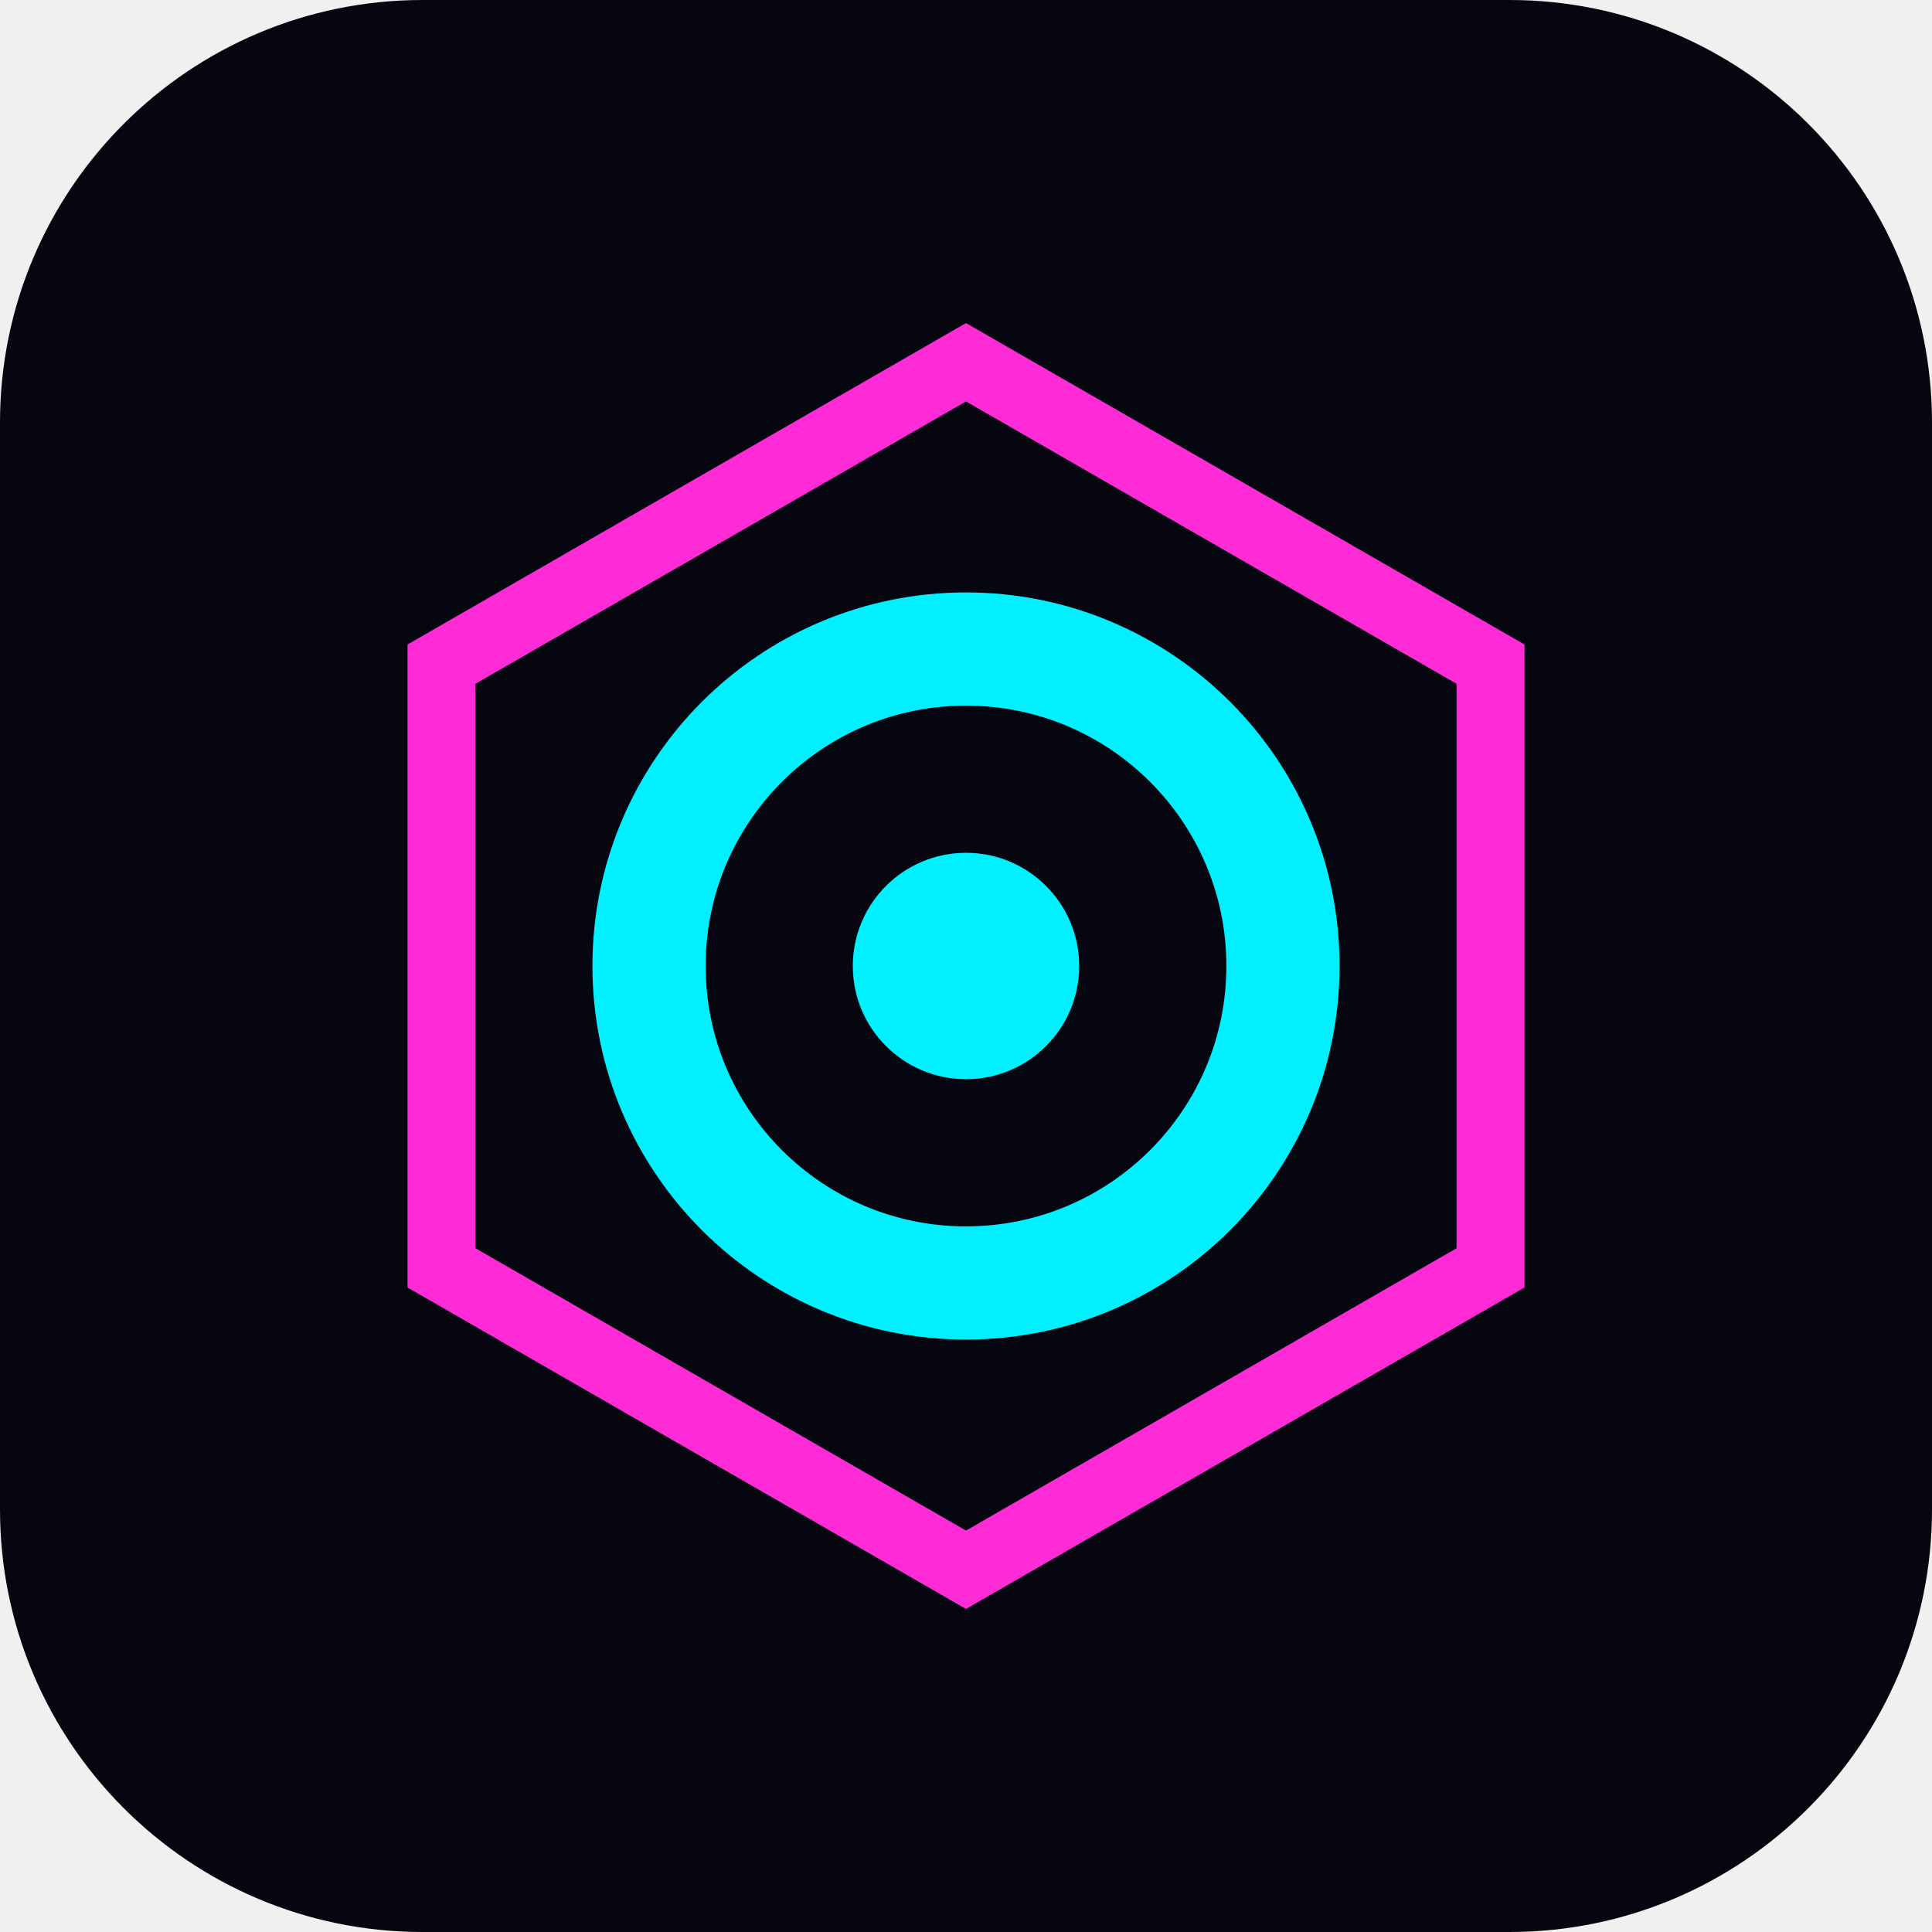
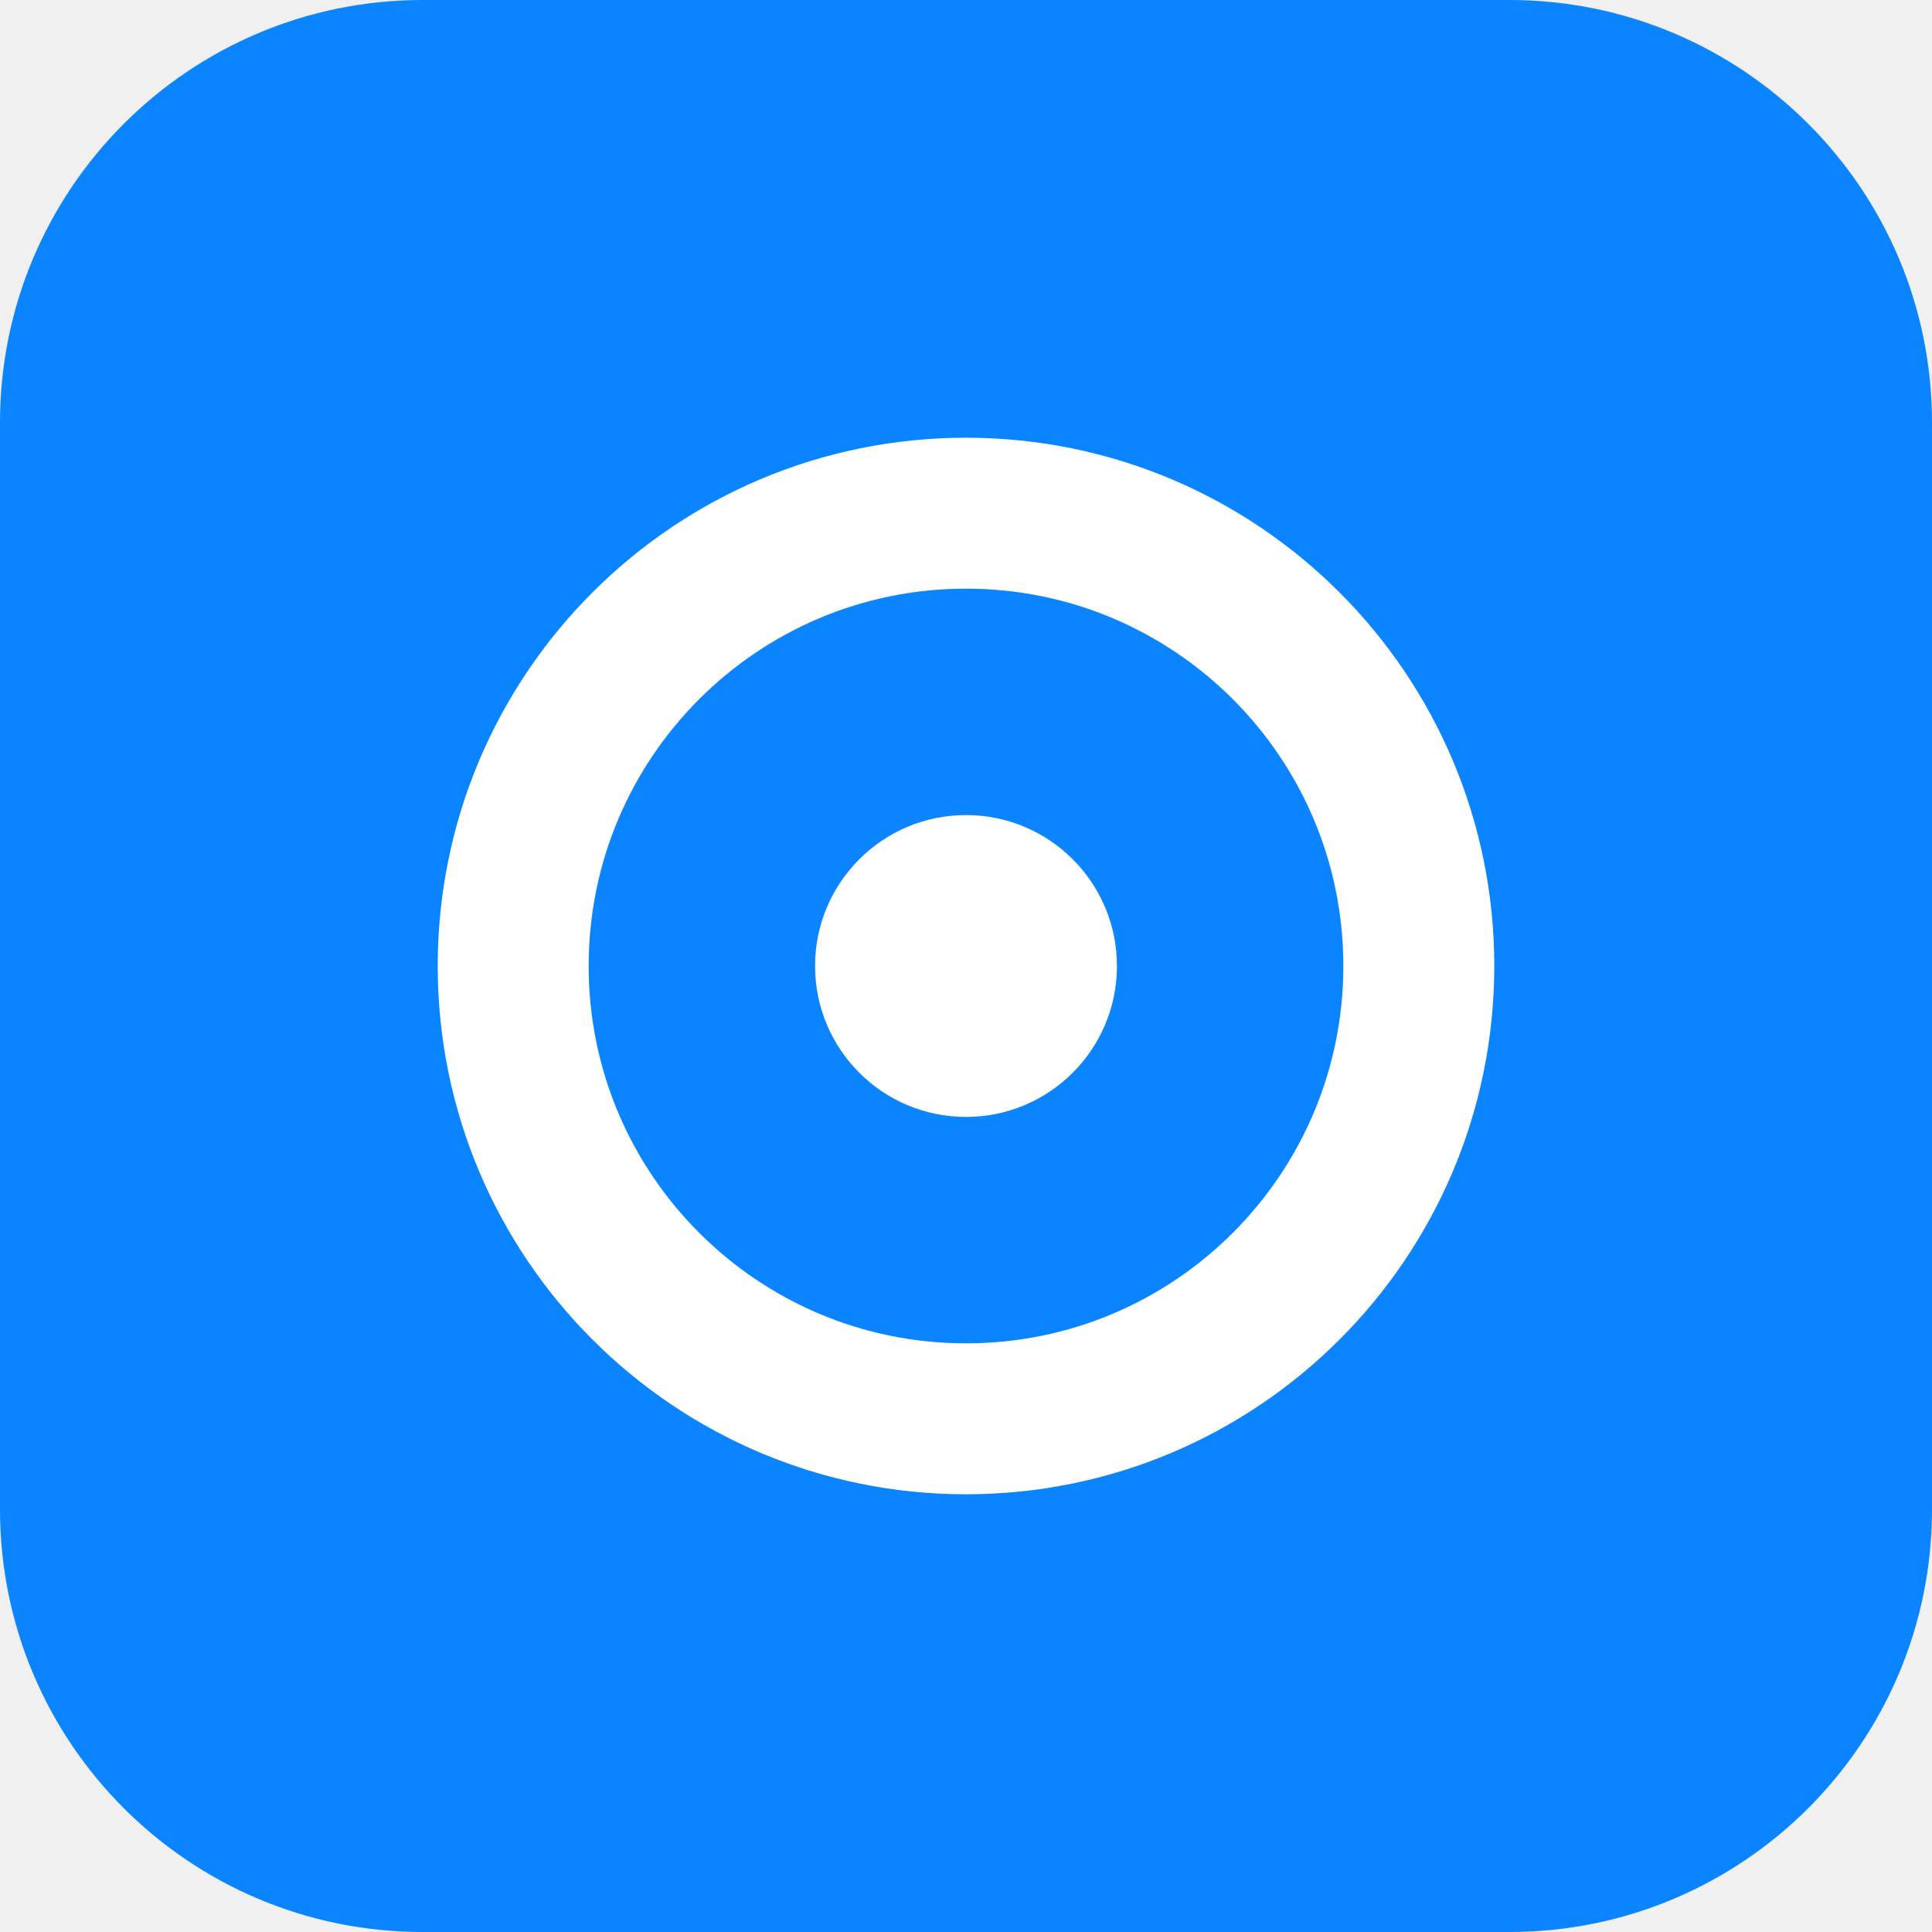
<svg xmlns="http://www.w3.org/2000/svg" viewBox="0 0 512 512">
-   <rect width="512" height="512" rx="112" fill="#05060f" />
-   <path d="M256 96 395 176v160L256 416 117 336V176Z" fill="none" stroke="#ff2bd6" stroke-width="18" />
-   <circle cx="256" cy="256" r="84" fill="none" stroke="#00f0ff" stroke-width="30" />
-   <circle cx="256" cy="256" r="30" fill="#00f0ff" />
+   <rect width="512" height="512" rx="112" fill="#0a84ff" />
+   <circle cx="256" cy="256" r="120" fill="none" stroke="#fff" stroke-width="40" />
+   <circle cx="256" cy="256" r="40" fill="#fff" />
</svg>
